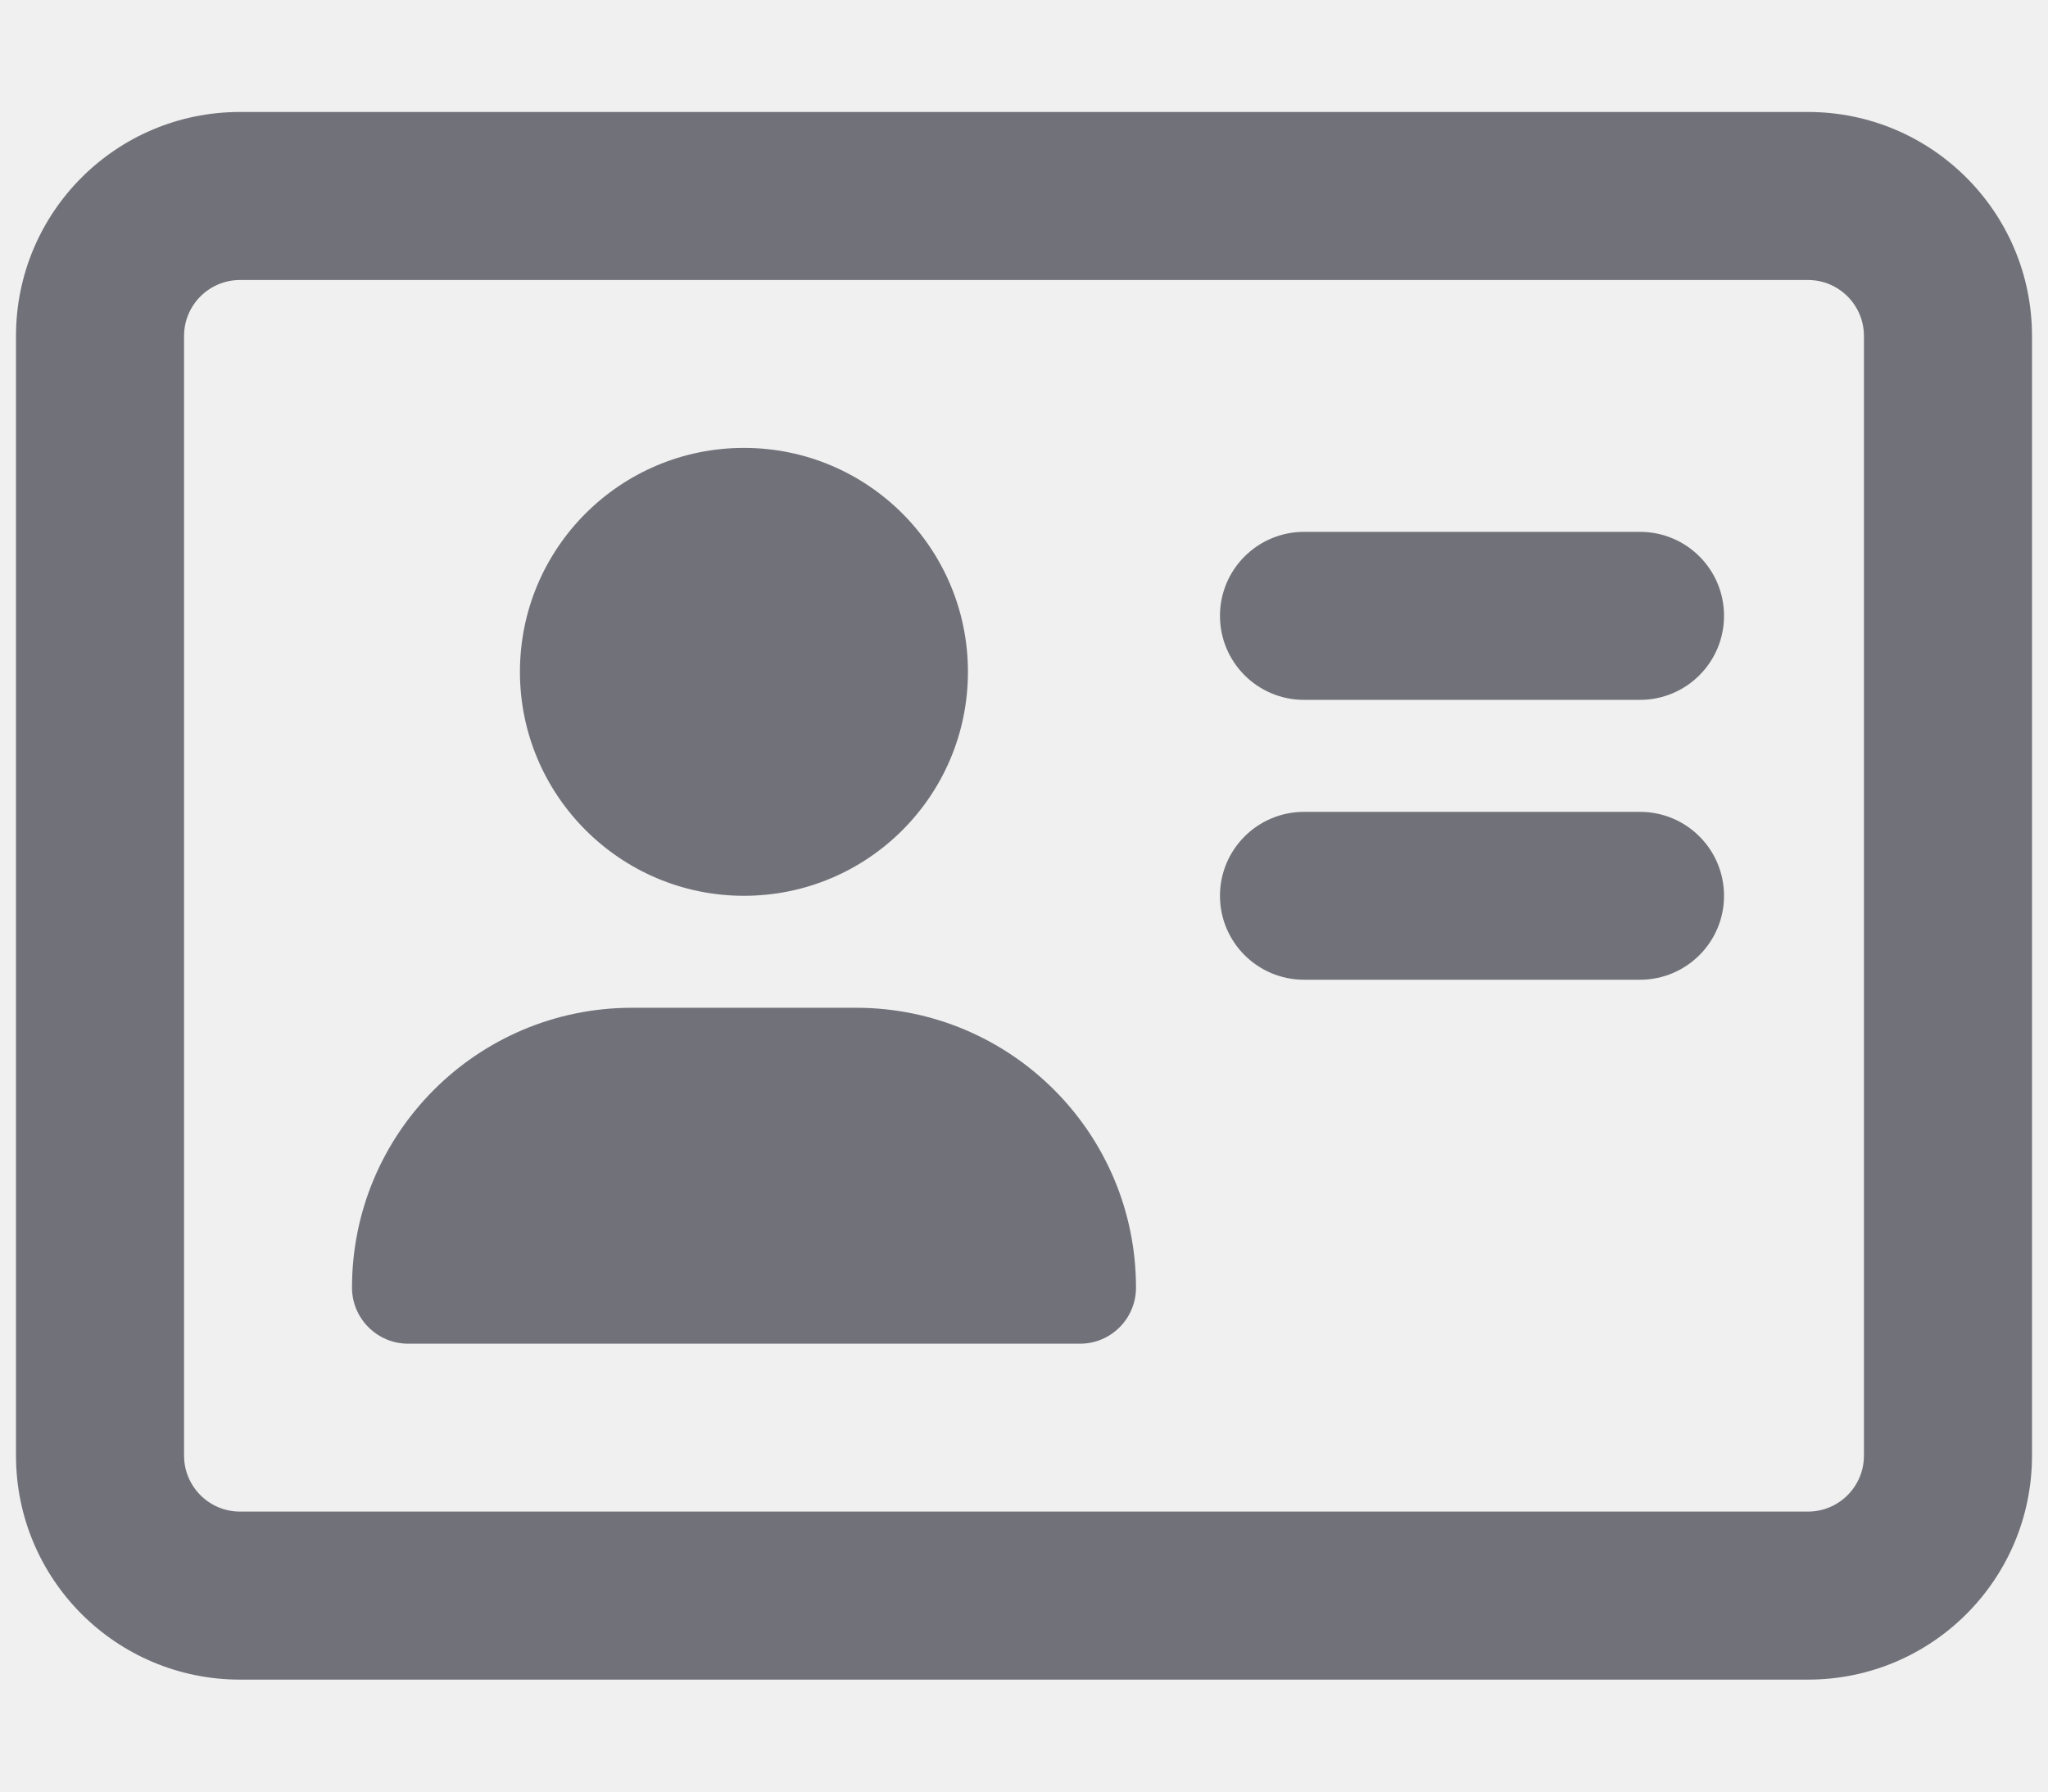
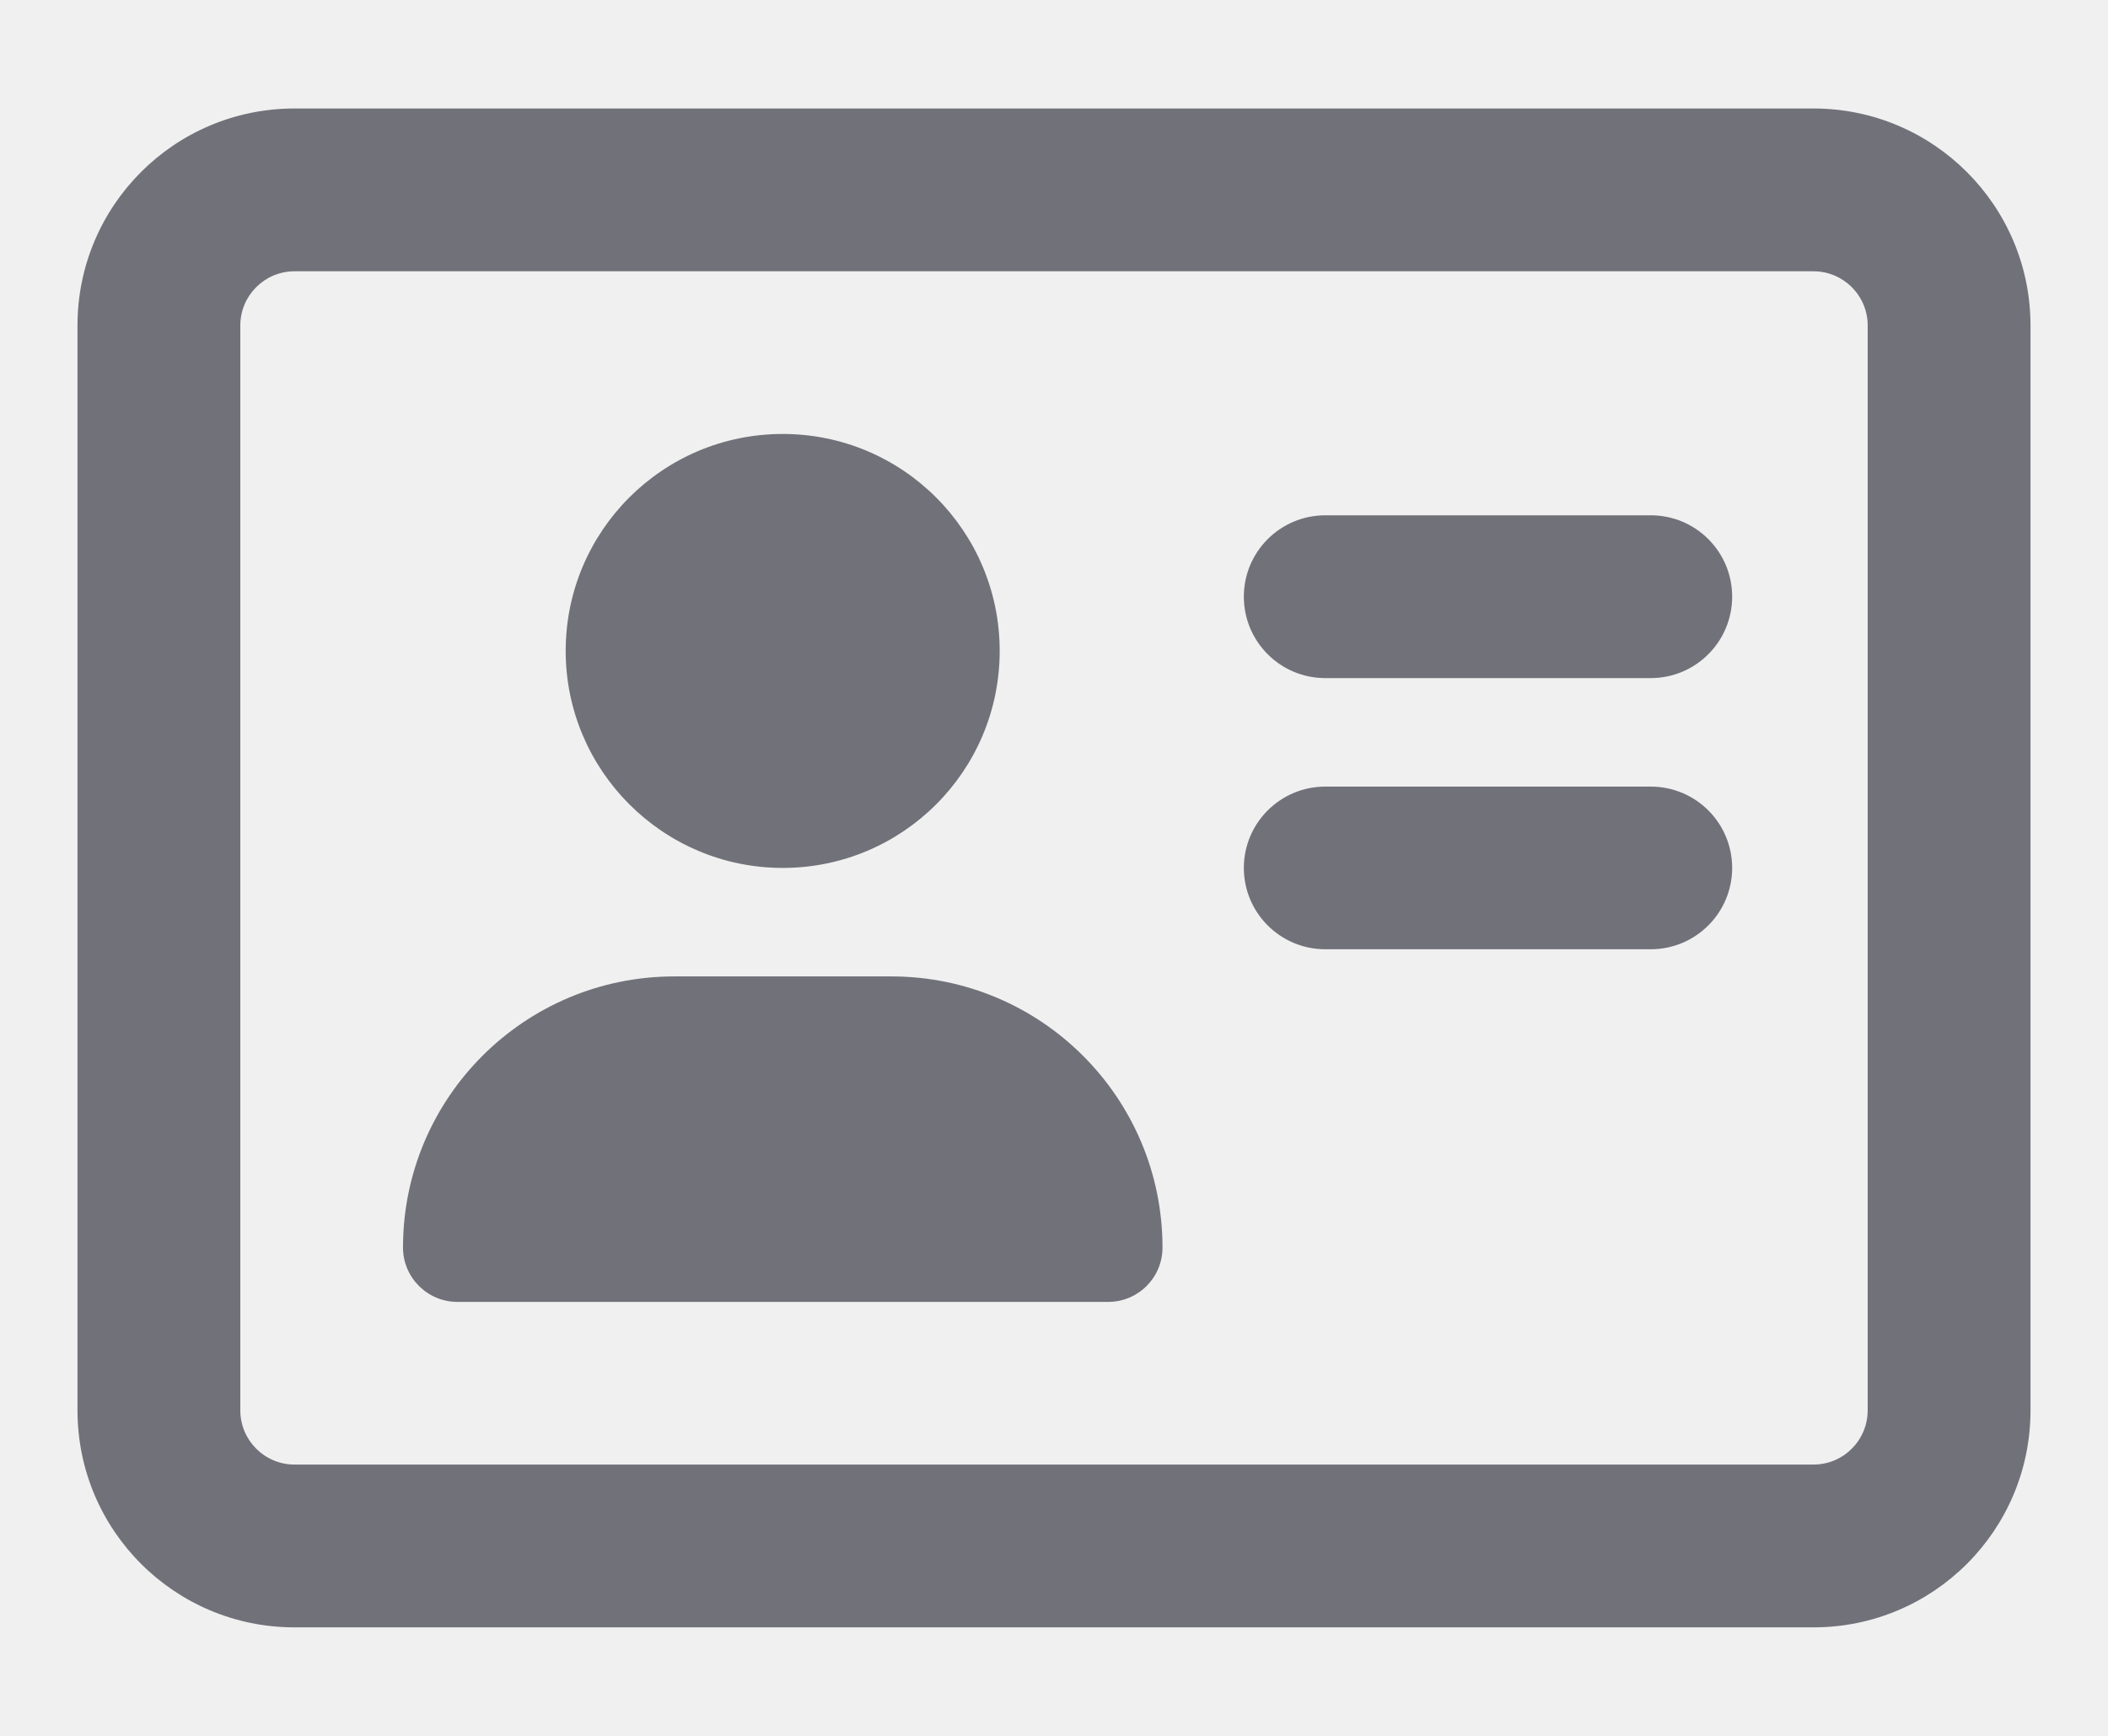
- <svg xmlns="http://www.w3.org/2000/svg" width="16" height="14" viewBox="0 0 16 14" fill="none">
-   <g id="address-card 1" clip-path="url(#clip0_8180_4494)">
-     <path id="Vector" d="M5.812 7C6.779 7 7.562 6.217 7.562 5.25C7.562 4.283 6.779 3.5 5.812 3.5C4.846 3.5 4.062 4.283 4.062 5.25C4.062 6.215 4.847 7 5.812 7ZM12.812 6.344H10.188C9.825 6.344 9.531 6.638 9.531 7C9.531 7.362 9.825 7.656 10.188 7.656H12.812C13.175 7.656 13.469 7.362 13.469 7C13.469 6.638 13.176 6.344 12.812 6.344ZM6.688 7.875H4.938C3.729 7.875 2.75 8.854 2.75 10.062C2.75 10.303 2.947 10.5 3.188 10.5H8.438C8.679 10.5 8.875 10.304 8.875 10.062C8.875 8.854 7.896 7.875 6.688 7.875ZM12.812 4.156H10.188C9.825 4.156 9.531 4.45 9.531 4.812C9.531 5.175 9.825 5.469 10.188 5.469H12.812C13.175 5.469 13.469 5.175 13.469 4.812C13.469 4.45 13.176 4.156 12.812 4.156ZM14.125 0.875H1.875C0.908 0.875 0.125 1.658 0.125 2.625V11.375C0.125 12.342 0.908 13.125 1.875 13.125H14.125C15.092 13.125 15.875 12.342 15.875 11.375V2.625C15.875 1.658 15.09 0.875 14.125 0.875ZM14.562 11.375C14.562 11.616 14.366 11.812 14.125 11.812H1.875C1.634 11.812 1.438 11.616 1.438 11.375V2.625C1.438 2.384 1.634 2.188 1.875 2.188H14.125C14.366 2.188 14.562 2.384 14.562 2.625V11.375Z" fill="#71717A" />
+ <svg xmlns="http://www.w3.org/2000/svg" width="17" height="14" viewBox="0 0 17 14" fill="none">
+   <g id="address-card 1" clip-path="url(#clip0_8180_5153)">
+     <path id="Vector" d="M6.312 7C7.279 7 8.062 6.217 8.062 5.25C8.062 4.283 7.279 3.5 6.312 3.5C5.346 3.5 4.562 4.283 4.562 5.25C4.562 6.215 5.347 7 6.312 7ZM13.312 6.344H10.688C10.325 6.344 10.031 6.638 10.031 7C10.031 7.362 10.325 7.656 10.688 7.656H13.312C13.675 7.656 13.969 7.362 13.969 7C13.969 6.638 13.676 6.344 13.312 6.344ZM7.188 7.875H5.438C4.229 7.875 3.25 8.854 3.25 10.062C3.25 10.303 3.447 10.5 3.688 10.5H8.938C9.179 10.5 9.375 10.304 9.375 10.062C9.375 8.854 8.396 7.875 7.188 7.875ZM13.312 4.156H10.688C10.325 4.156 10.031 4.45 10.031 4.812C10.031 5.175 10.325 5.469 10.688 5.469H13.312C13.675 5.469 13.969 5.175 13.969 4.812C13.969 4.45 13.676 4.156 13.312 4.156ZM14.625 0.875H2.375C1.408 0.875 0.625 1.658 0.625 2.625V11.375C0.625 12.342 1.408 13.125 2.375 13.125H14.625C15.592 13.125 16.375 12.342 16.375 11.375V2.625C16.375 1.658 15.59 0.875 14.625 0.875ZM15.062 11.375C15.062 11.616 14.866 11.812 14.625 11.812H2.375C2.134 11.812 1.938 11.616 1.938 11.375V2.625C1.938 2.384 2.134 2.188 2.375 2.188H14.625C14.866 2.188 15.062 2.384 15.062 2.625V11.375Z" fill="#71717A" />
  </g>
  <defs>
-     <clipPath id="clip0_8180_4494">
-       <rect width="15.75" height="14" fill="white" transform="translate(0.125)" />
+     <clipPath id="clip0_8180_5153">
+       <rect width="15.75" height="14" fill="white" transform="translate(0.625)" />
    </clipPath>
  </defs>
</svg>
